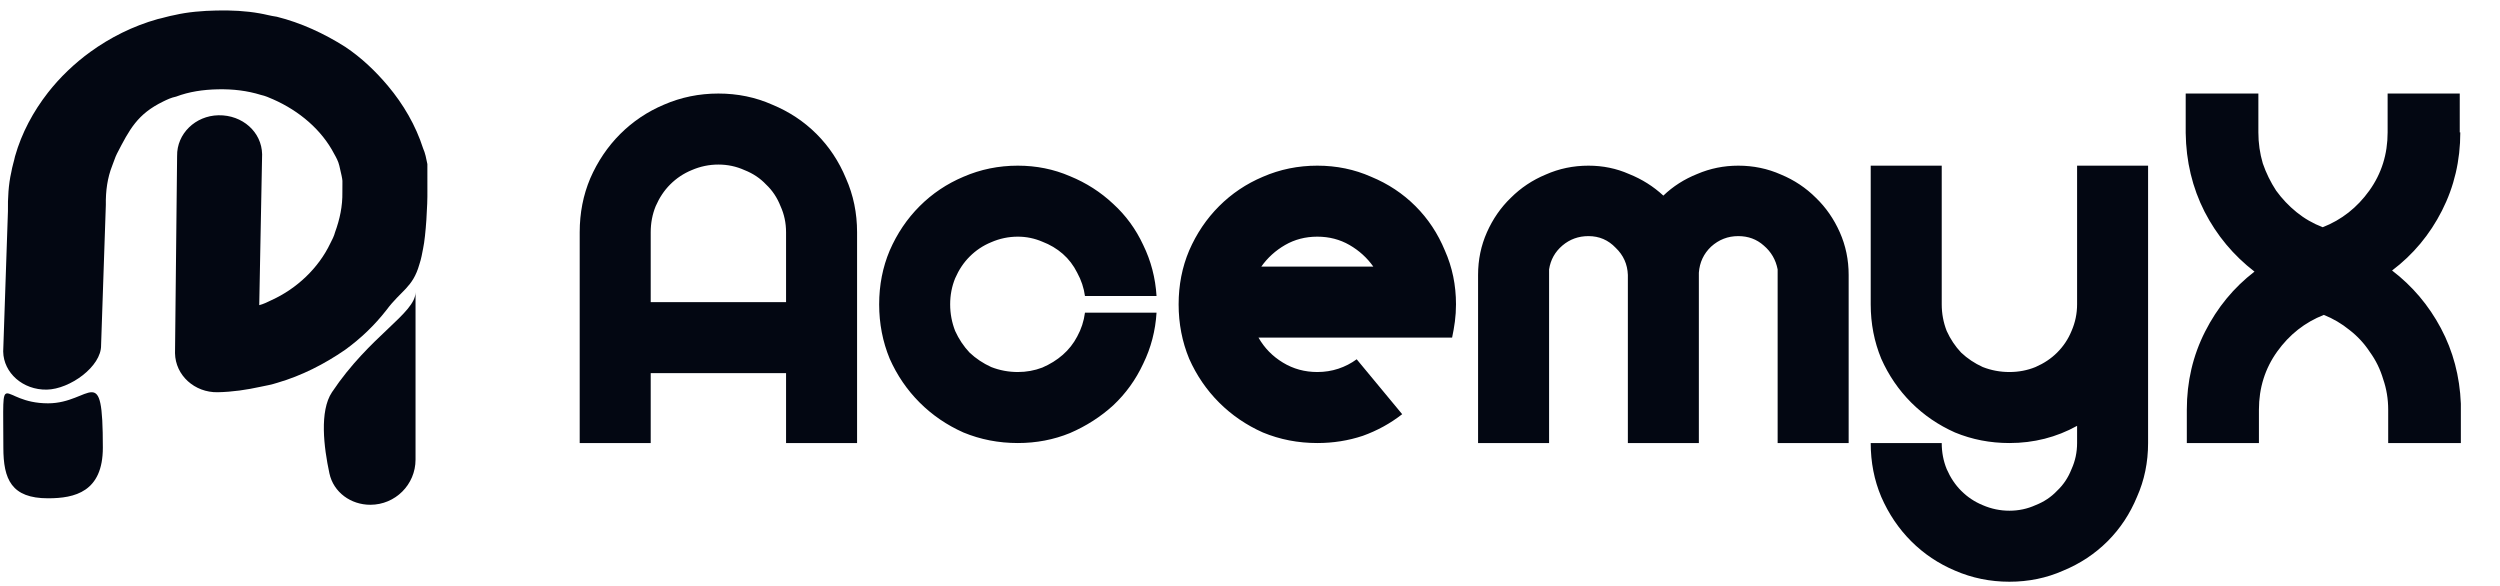
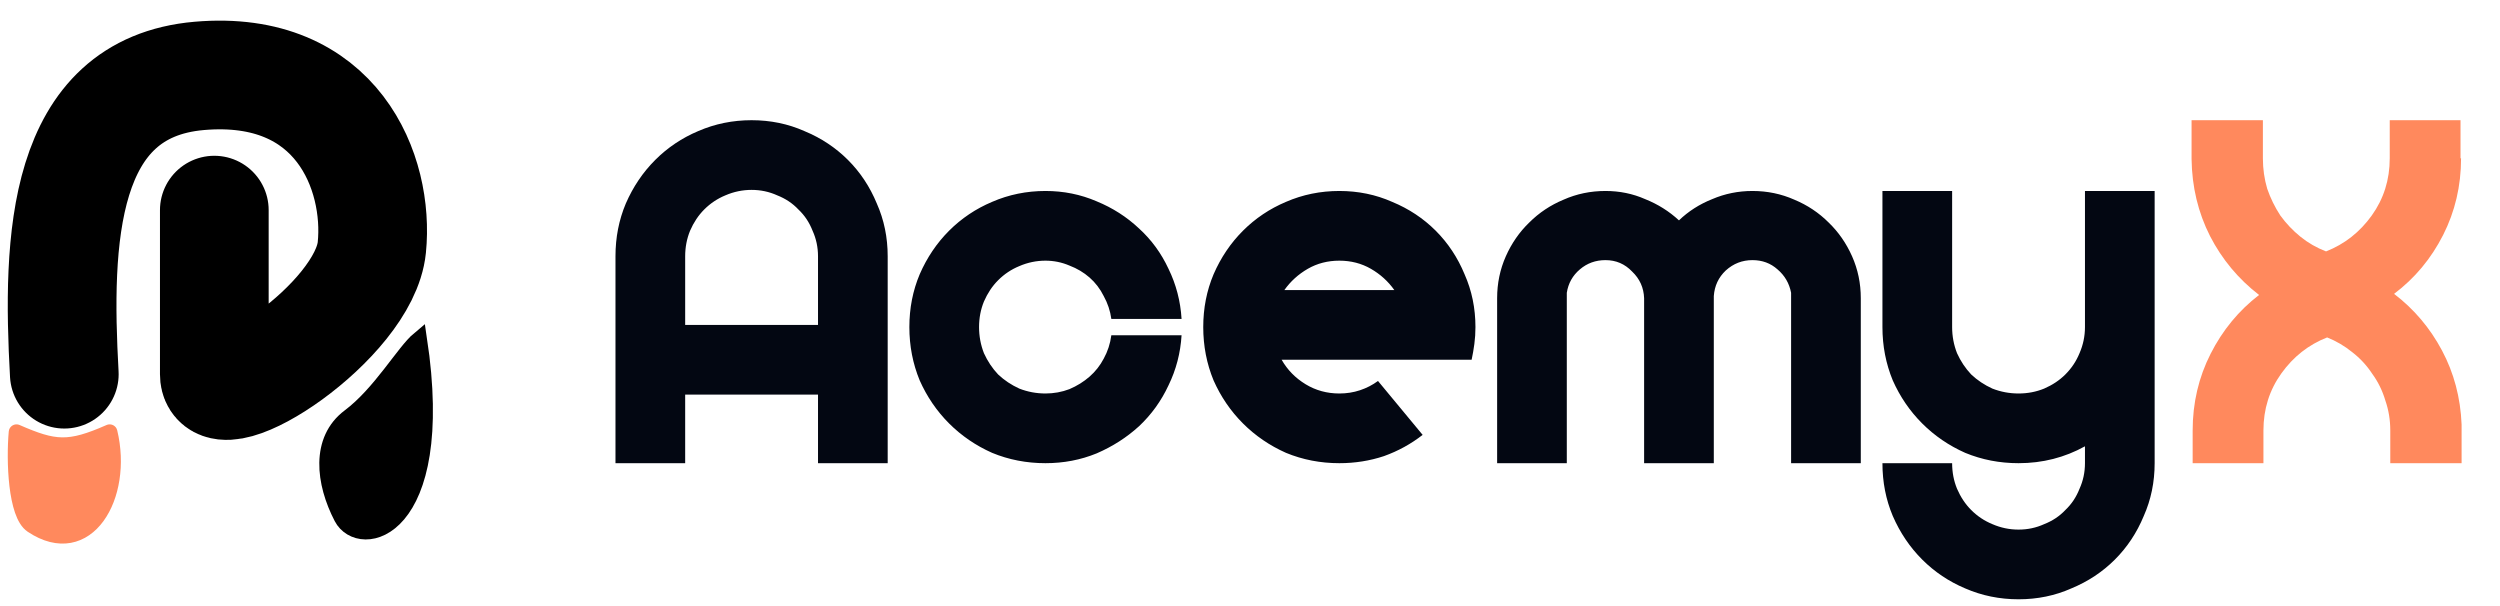
- <svg xmlns="http://www.w3.org/2000/svg" width="158" height="37" viewBox="0 0 158 37" fill="none">
-   <path d="M45.402 5.912C46.617 5.912 47.751 6.146 48.803 6.613C49.878 7.057 50.813 7.677 51.608 8.471C52.402 9.266 53.022 10.201 53.466 11.276C53.933 12.328 54.167 13.462 54.167 14.677V28H49.679V23.582H41.125V28H36.637V14.677C36.637 13.462 36.859 12.328 37.303 11.276C37.771 10.201 38.402 9.266 39.196 8.471C39.991 7.677 40.914 7.057 41.966 6.613C43.041 6.146 44.187 5.912 45.402 5.912ZM49.679 14.677C49.679 14.093 49.563 13.543 49.329 13.029C49.118 12.492 48.815 12.036 48.417 11.662C48.043 11.264 47.587 10.961 47.05 10.75C46.536 10.517 45.986 10.4 45.402 10.4C44.818 10.4 44.257 10.517 43.719 10.75C43.205 10.961 42.749 11.264 42.352 11.662C41.978 12.036 41.674 12.492 41.44 13.029C41.23 13.543 41.125 14.093 41.125 14.677V19.095H49.679V14.677ZM73.093 19.761C73.023 20.906 72.742 21.981 72.251 22.986C71.784 23.991 71.153 24.868 70.358 25.616C69.564 26.34 68.652 26.925 67.624 27.369C66.595 27.79 65.496 28 64.328 28C63.112 28 61.967 27.778 60.892 27.334C59.84 26.866 58.917 26.235 58.122 25.441C57.327 24.646 56.696 23.723 56.229 22.671C55.785 21.596 55.563 20.45 55.563 19.235C55.563 18.02 55.785 16.886 56.229 15.834C56.696 14.759 57.327 13.824 58.122 13.029C58.917 12.235 59.84 11.615 60.892 11.171C61.967 10.704 63.112 10.47 64.328 10.47C65.496 10.47 66.595 10.692 67.624 11.136C68.652 11.557 69.564 12.141 70.358 12.889C71.153 13.614 71.784 14.478 72.251 15.483C72.742 16.488 73.023 17.564 73.093 18.709H68.57C68.5 18.195 68.336 17.704 68.079 17.236C67.846 16.769 67.542 16.372 67.168 16.044C66.794 15.717 66.361 15.46 65.871 15.273C65.38 15.063 64.865 14.957 64.328 14.957C63.743 14.957 63.182 15.074 62.645 15.308C62.131 15.518 61.675 15.822 61.278 16.22C60.904 16.594 60.6 17.049 60.366 17.587C60.156 18.101 60.05 18.651 60.05 19.235C60.05 19.819 60.156 20.38 60.366 20.918C60.6 21.432 60.904 21.888 61.278 22.285C61.675 22.659 62.131 22.963 62.645 23.197C63.182 23.407 63.743 23.512 64.328 23.512C64.865 23.512 65.38 23.419 65.871 23.232C66.361 23.021 66.794 22.753 67.168 22.425C67.542 22.098 67.846 21.712 68.079 21.268C68.336 20.801 68.5 20.298 68.57 19.761H73.093ZM88.618 26.177C87.87 26.761 87.04 27.217 86.129 27.544C85.217 27.848 84.259 28 83.254 28C82.038 28 80.893 27.778 79.818 27.334C78.766 26.866 77.843 26.235 77.048 25.441C76.253 24.646 75.622 23.723 75.155 22.671C74.71 21.596 74.489 20.45 74.489 19.235C74.489 18.02 74.71 16.886 75.155 15.834C75.622 14.759 76.253 13.824 77.048 13.029C77.843 12.235 78.766 11.615 79.818 11.171C80.893 10.704 82.038 10.47 83.254 10.47C84.469 10.47 85.603 10.704 86.654 11.171C87.73 11.615 88.665 12.235 89.459 13.029C90.254 13.824 90.873 14.759 91.317 15.834C91.785 16.886 92.019 18.02 92.019 19.235C92.019 19.609 91.995 19.971 91.949 20.322C91.902 20.672 91.843 21.011 91.773 21.338H79.537C79.911 21.993 80.425 22.519 81.08 22.916C81.734 23.314 82.459 23.512 83.254 23.512C83.721 23.512 84.165 23.442 84.586 23.302C85.007 23.162 85.392 22.963 85.743 22.706L88.618 26.177ZM83.254 14.957C82.506 14.957 81.828 15.133 81.22 15.483C80.612 15.834 80.11 16.29 79.713 16.851H86.795C86.397 16.29 85.895 15.834 85.287 15.483C84.679 15.133 84.001 14.957 83.254 14.957ZM112.347 17.026C112.23 16.418 111.938 15.916 111.47 15.518C111.026 15.121 110.489 14.922 109.858 14.922C109.203 14.922 108.63 15.145 108.14 15.589C107.672 16.033 107.415 16.582 107.368 17.236V28H102.881V17.377C102.857 16.699 102.6 16.126 102.109 15.659C101.642 15.168 101.069 14.922 100.391 14.922C99.76 14.922 99.211 15.121 98.743 15.518C98.276 15.916 97.996 16.418 97.902 17.026V28H93.414V17.377C93.414 16.418 93.601 15.518 93.975 14.677C94.349 13.836 94.852 13.111 95.483 12.503C96.114 11.872 96.85 11.381 97.692 11.031C98.533 10.657 99.433 10.47 100.391 10.47C101.303 10.47 102.156 10.645 102.951 10.996C103.769 11.323 104.493 11.779 105.124 12.363C105.732 11.779 106.445 11.323 107.263 10.996C108.081 10.645 108.946 10.47 109.858 10.47C110.816 10.47 111.716 10.657 112.557 11.031C113.399 11.381 114.135 11.872 114.766 12.503C115.397 13.111 115.9 13.836 116.274 14.677C116.648 15.518 116.835 16.418 116.835 17.377V28H112.347V17.026ZM118.229 10.47H122.717V19.235C122.717 19.819 122.822 20.38 123.032 20.918C123.266 21.432 123.57 21.888 123.944 22.285C124.341 22.659 124.797 22.963 125.311 23.197C125.849 23.407 126.41 23.512 126.994 23.512C127.578 23.512 128.128 23.407 128.642 23.197C129.18 22.963 129.635 22.659 130.009 22.285C130.407 21.888 130.711 21.432 130.921 20.918C131.155 20.38 131.272 19.819 131.272 19.235V10.47H135.759V28C135.759 29.215 135.526 30.349 135.058 31.401C134.614 32.476 133.995 33.411 133.2 34.206C132.405 35 131.47 35.62 130.395 36.064C129.343 36.531 128.21 36.765 126.994 36.765C125.779 36.765 124.633 36.531 123.558 36.064C122.506 35.62 121.583 35 120.788 34.206C119.994 33.411 119.363 32.476 118.895 31.401C118.451 30.349 118.229 29.215 118.229 28H122.717C122.717 28.584 122.822 29.134 123.032 29.648C123.266 30.185 123.57 30.641 123.944 31.015C124.341 31.413 124.797 31.716 125.311 31.927C125.849 32.16 126.41 32.277 126.994 32.277C127.578 32.277 128.128 32.16 128.642 31.927C129.18 31.716 129.635 31.413 130.009 31.015C130.407 30.641 130.711 30.185 130.921 29.648C131.155 29.134 131.272 28.584 131.272 28V26.913C129.963 27.638 128.537 28 126.994 28C125.779 28 124.633 27.778 123.558 27.334C122.506 26.866 121.583 26.235 120.788 25.441C119.994 24.646 119.363 23.723 118.895 22.671C118.451 21.596 118.229 20.45 118.229 19.235V10.47ZM151.179 17.096C152.465 18.078 153.493 19.293 154.264 20.742C155.036 22.192 155.456 23.781 155.526 25.511V28H150.934V25.896C150.934 25.218 150.828 24.576 150.618 23.968C150.431 23.337 150.151 22.764 149.777 22.25C149.426 21.712 148.994 21.245 148.479 20.848C147.988 20.45 147.451 20.135 146.867 19.901C145.674 20.369 144.693 21.14 143.921 22.215C143.15 23.29 142.764 24.517 142.764 25.896V28H138.207V25.896C138.207 24.12 138.592 22.472 139.364 20.953C140.135 19.434 141.175 18.171 142.484 17.166C141.152 16.138 140.1 14.876 139.329 13.38C138.557 11.861 138.16 10.201 138.136 8.401V5.912H142.729V8.366C142.729 9.044 142.823 9.698 143.01 10.33C143.22 10.937 143.501 11.51 143.851 12.047C144.225 12.562 144.658 13.018 145.149 13.415C145.639 13.812 146.189 14.128 146.796 14.361C147.988 13.894 148.97 13.123 149.741 12.047C150.513 10.972 150.898 9.745 150.898 8.366V5.912H155.456V8.366H155.491C155.491 10.143 155.106 11.79 154.334 13.31C153.563 14.829 152.511 16.091 151.179 17.096Z" fill="#030712" />
-   <path d="M13.758 24.789C12.305 24.817 11.085 23.727 11.061 22.321L11.193 9.856C11.169 8.45 12.351 7.313 13.805 7.285C15.322 7.256 16.542 8.345 16.566 9.752L16.384 19.286C16.636 19.223 16.887 19.101 17.138 18.979C18.77 18.243 20.138 16.927 20.871 15.389C20.994 15.152 21.116 14.915 21.175 14.68C21.477 13.853 21.653 13.029 21.638 12.15C21.623 11.271 21.725 11.666 21.447 10.477C21.379 10.186 21.249 9.954 21.118 9.722C20.334 8.213 18.922 7.01 17.266 6.28C17.011 6.168 16.756 6.055 16.502 6.002C15.613 5.726 14.726 5.626 13.777 5.644C12.829 5.663 11.946 5.797 11.129 6.106C10.814 6.171 10.563 6.293 10.313 6.415C8.682 7.209 8.189 8.17 7.393 9.71C7.271 9.946 7.212 10.182 7.09 10.477C6.787 11.245 6.675 12.068 6.689 12.947L6.389 21.816C6.412 23.164 4.415 24.596 2.961 24.624C1.444 24.654 0.224 23.564 0.202 22.216L0.502 13.347C0.488 12.527 0.537 11.646 0.714 10.881C0.771 10.528 0.891 10.174 0.95 9.88C1.367 8.406 2.103 7.044 3.031 5.853C3.774 4.901 4.707 4.004 5.707 3.281C6.956 2.377 8.398 1.646 9.971 1.205C10.287 1.14 10.664 1.016 11.042 0.95C11.861 0.758 12.808 0.681 13.693 0.664C14.641 0.645 15.527 0.686 16.415 0.845C16.732 0.897 17.113 1.007 17.494 1.058C19.018 1.439 20.483 2.114 21.826 2.967C22.849 3.651 23.749 4.512 24.523 5.435C25.491 6.589 26.273 7.922 26.74 9.378C26.872 9.669 26.941 10.019 27.01 10.369C27.011 11.496 27.011 11.281 27.011 12.045C27.026 12.924 26.916 14.884 26.74 15.708C26.682 16.002 26.625 16.355 26.504 16.709C26.087 18.183 25.348 18.35 24.42 19.599C23.677 20.551 22.806 21.389 21.807 22.112C20.494 23.016 19.052 23.748 17.542 24.188C17.165 24.312 16.787 24.378 16.472 24.443C15.59 24.636 14.707 24.77 13.758 24.789Z" fill="#030712" />
-   <path d="M6.5 28.291C6.5 31.092 4.719 31.492 3.035 31.492C0.721 31.492 0.212 30.292 0.212 28.291C0.212 22.882 -0.12 25.49 3.035 25.49C5.771 25.49 6.5 22.688 6.5 28.291Z" fill="#030712" />
-   <path d="M20.98 24.789C23.361 21.218 26.262 19.8 26.262 18.464C26.262 17.992 26.262 24.964 26.262 29.048C26.262 30.626 24.983 31.902 23.404 31.902C22.175 31.902 21.077 31.117 20.819 29.916C20.462 28.258 20.186 25.981 20.98 24.789Z" fill="#030712" />
+ <svg xmlns="http://www.w3.org/2000/svg" width="161" height="39" viewBox="0 0 161 39" fill="none">
+   <path d="M48.402 7.741C49.618 7.741 50.751 7.975 51.803 8.442C52.878 8.886 53.813 9.506 54.608 10.3C55.403 11.095 56.022 12.03 56.466 13.105C56.934 14.157 57.167 15.291 57.167 16.506V29.829H52.68V25.412H44.125V29.829H39.637V16.506C39.637 15.291 39.859 14.157 40.303 13.105C40.771 12.03 41.402 11.095 42.197 10.3C42.991 9.506 43.915 8.886 44.966 8.442C46.042 7.975 47.187 7.741 48.402 7.741ZM52.68 16.506C52.68 15.922 52.563 15.373 52.329 14.858C52.119 14.321 51.815 13.865 51.417 13.491C51.044 13.094 50.588 12.79 50.05 12.579C49.536 12.346 48.987 12.229 48.402 12.229C47.818 12.229 47.257 12.346 46.719 12.579C46.205 12.79 45.749 13.094 45.352 13.491C44.978 13.865 44.674 14.321 44.441 14.858C44.23 15.373 44.125 15.922 44.125 16.506V20.924H52.68V16.506ZM76.093 21.59C76.023 22.735 75.743 23.81 75.252 24.816C74.784 25.82 74.153 26.697 73.358 27.445C72.564 28.17 71.652 28.754 70.624 29.198C69.595 29.619 68.497 29.829 67.328 29.829C66.113 29.829 64.967 29.607 63.892 29.163C62.84 28.695 61.917 28.064 61.122 27.27C60.328 26.475 59.697 25.552 59.229 24.5C58.785 23.425 58.563 22.279 58.563 21.064C58.563 19.849 58.785 18.715 59.229 17.663C59.697 16.588 60.328 15.653 61.122 14.858C61.917 14.064 62.84 13.444 63.892 13C64.967 12.533 66.113 12.299 67.328 12.299C68.497 12.299 69.595 12.521 70.624 12.965C71.652 13.386 72.564 13.97 73.358 14.718C74.153 15.443 74.784 16.308 75.252 17.312C75.743 18.318 76.023 19.393 76.093 20.538H71.57C71.5 20.024 71.337 19.533 71.079 19.066C70.846 18.598 70.542 18.201 70.168 17.873C69.794 17.546 69.362 17.289 68.871 17.102C68.38 16.892 67.866 16.787 67.328 16.787C66.744 16.787 66.183 16.904 65.645 17.137C65.131 17.348 64.675 17.651 64.278 18.049C63.904 18.423 63.6 18.879 63.366 19.416C63.156 19.93 63.051 20.48 63.051 21.064C63.051 21.648 63.156 22.209 63.366 22.747C63.6 23.261 63.904 23.717 64.278 24.114C64.675 24.488 65.131 24.792 65.645 25.026C66.183 25.236 66.744 25.341 67.328 25.341C67.866 25.341 68.38 25.248 68.871 25.061C69.362 24.851 69.794 24.582 70.168 24.255C70.542 23.927 70.846 23.542 71.079 23.098C71.337 22.63 71.5 22.128 71.57 21.59H76.093ZM91.618 28.006C90.87 28.59 90.04 29.046 89.129 29.373C88.217 29.677 87.259 29.829 86.254 29.829C85.038 29.829 83.893 29.607 82.818 29.163C81.766 28.695 80.843 28.064 80.048 27.27C79.253 26.475 78.622 25.552 78.155 24.5C77.711 23.425 77.489 22.279 77.489 21.064C77.489 19.849 77.711 18.715 78.155 17.663C78.622 16.588 79.253 15.653 80.048 14.858C80.843 14.064 81.766 13.444 82.818 13C83.893 12.533 85.038 12.299 86.254 12.299C87.469 12.299 88.603 12.533 89.655 13C90.73 13.444 91.665 14.064 92.46 14.858C93.254 15.653 93.874 16.588 94.318 17.663C94.785 18.715 95.019 19.849 95.019 21.064C95.019 21.438 94.996 21.8 94.949 22.151C94.902 22.502 94.844 22.84 94.773 23.168H82.537C82.911 23.822 83.426 24.348 84.08 24.745C84.734 25.143 85.459 25.341 86.254 25.341C86.721 25.341 87.165 25.271 87.586 25.131C88.007 24.991 88.392 24.792 88.743 24.535L91.618 28.006ZM86.254 16.787C85.506 16.787 84.828 16.962 84.22 17.312C83.613 17.663 83.11 18.119 82.713 18.68H89.795C89.398 18.119 88.895 17.663 88.287 17.312C87.68 16.962 87.002 16.787 86.254 16.787ZM115.347 18.855C115.23 18.247 114.938 17.745 114.471 17.348C114.026 16.95 113.489 16.752 112.858 16.752C112.203 16.752 111.631 16.974 111.14 17.418C110.672 17.862 110.415 18.411 110.369 19.066V29.829H105.881V19.206C105.857 18.528 105.6 17.955 105.109 17.488C104.642 16.997 104.069 16.752 103.392 16.752C102.76 16.752 102.211 16.95 101.744 17.348C101.276 17.745 100.996 18.247 100.902 18.855V29.829H96.415V19.206C96.415 18.247 96.602 17.348 96.975 16.506C97.349 15.665 97.852 14.94 98.483 14.332C99.114 13.701 99.85 13.21 100.692 12.86C101.533 12.486 102.433 12.299 103.392 12.299C104.303 12.299 105.156 12.474 105.951 12.825C106.769 13.152 107.494 13.608 108.125 14.192C108.732 13.608 109.445 13.152 110.263 12.825C111.081 12.474 111.946 12.299 112.858 12.299C113.816 12.299 114.716 12.486 115.557 12.86C116.399 13.21 117.135 13.701 117.766 14.332C118.397 14.94 118.9 15.665 119.274 16.506C119.648 17.348 119.835 18.247 119.835 19.206V29.829H115.347V18.855ZM121.229 12.299H125.717V21.064C125.717 21.648 125.822 22.209 126.033 22.747C126.266 23.261 126.57 23.717 126.944 24.114C127.341 24.488 127.797 24.792 128.311 25.026C128.849 25.236 129.41 25.341 129.994 25.341C130.579 25.341 131.128 25.236 131.642 25.026C132.18 24.792 132.636 24.488 133.01 24.114C133.407 23.717 133.711 23.261 133.921 22.747C134.155 22.209 134.272 21.648 134.272 21.064V12.299H138.759V29.829C138.759 31.044 138.526 32.178 138.058 33.23C137.614 34.305 136.995 35.24 136.2 36.035C135.405 36.83 134.47 37.449 133.395 37.893C132.343 38.361 131.21 38.594 129.994 38.594C128.779 38.594 127.634 38.361 126.558 37.893C125.507 37.449 124.583 36.83 123.789 36.035C122.994 35.24 122.363 34.305 121.895 33.23C121.451 32.178 121.229 31.044 121.229 29.829H125.717C125.717 30.413 125.822 30.963 126.033 31.477C126.266 32.014 126.57 32.47 126.944 32.844C127.341 33.242 127.797 33.545 128.311 33.756C128.849 33.99 129.41 34.106 129.994 34.106C130.579 34.106 131.128 33.99 131.642 33.756C132.18 33.545 132.636 33.242 133.01 32.844C133.407 32.47 133.711 32.014 133.921 31.477C134.155 30.963 134.272 30.413 134.272 29.829V28.742C132.963 29.467 131.537 29.829 129.994 29.829C128.779 29.829 127.634 29.607 126.558 29.163C125.507 28.695 124.583 28.064 123.789 27.27C122.994 26.475 122.363 25.552 121.895 24.5C121.451 23.425 121.229 22.279 121.229 21.064V12.299Z" fill="#030712" />
+   <path d="M154.179 18.925C155.465 19.907 156.493 21.122 157.265 22.572C158.036 24.021 158.457 25.61 158.527 27.34V29.829H153.934V27.726C153.934 27.048 153.829 26.405 153.618 25.797C153.431 25.166 153.151 24.593 152.777 24.079C152.426 23.542 151.994 23.074 151.48 22.677C150.989 22.279 150.451 21.964 149.867 21.73C148.675 22.198 147.693 22.969 146.922 24.044C146.15 25.119 145.765 26.346 145.765 27.726V29.829H141.207V27.726C141.207 25.949 141.593 24.301 142.364 22.782C143.135 21.263 144.175 20 145.484 18.995C144.152 17.967 143.1 16.705 142.329 15.209C141.557 13.69 141.16 12.03 141.137 10.23V7.741H145.73V10.195C145.73 10.873 145.823 11.528 146.01 12.159C146.22 12.766 146.501 13.339 146.852 13.877C147.226 14.391 147.658 14.847 148.149 15.244C148.64 15.641 149.189 15.957 149.797 16.191C150.989 15.723 151.97 14.952 152.742 13.877C153.513 12.801 153.899 11.574 153.899 10.195V7.741H158.457V10.195H158.492C158.492 11.972 158.106 13.62 157.335 15.139C156.563 16.658 155.512 17.92 154.179 18.925Z" fill="#FF895D" />
+   <path d="M4.141 24.098C3.658 15.453 3.948 5.656 12.836 4.887C21.724 4.119 24.429 11.131 23.946 15.934C23.463 20.736 13.802 26.98 13.802 24.098C13.802 21.216 13.802 13.532 13.802 13.532" stroke="black" stroke-width="7" stroke-linecap="round" />
+   <path d="M22.5 26.829C24.5 25.329 26 22.662 27 21.829C28.893 34.38 23.166 35.567 22 33.329C20.835 31.091 20.501 28.329 22.5 26.829Z" fill="black" stroke="black" />
+   <path d="M2.062 33.829C1.01 33.127 0.896 29.662 1.062 27.829C3.523 28.903 4.432 28.988 7.062 27.829C8.057 31.949 5.602 36.192 2.062 33.829Z" fill="#FF895D" stroke="#FF895D" stroke-linejoin="round" />
</svg>
